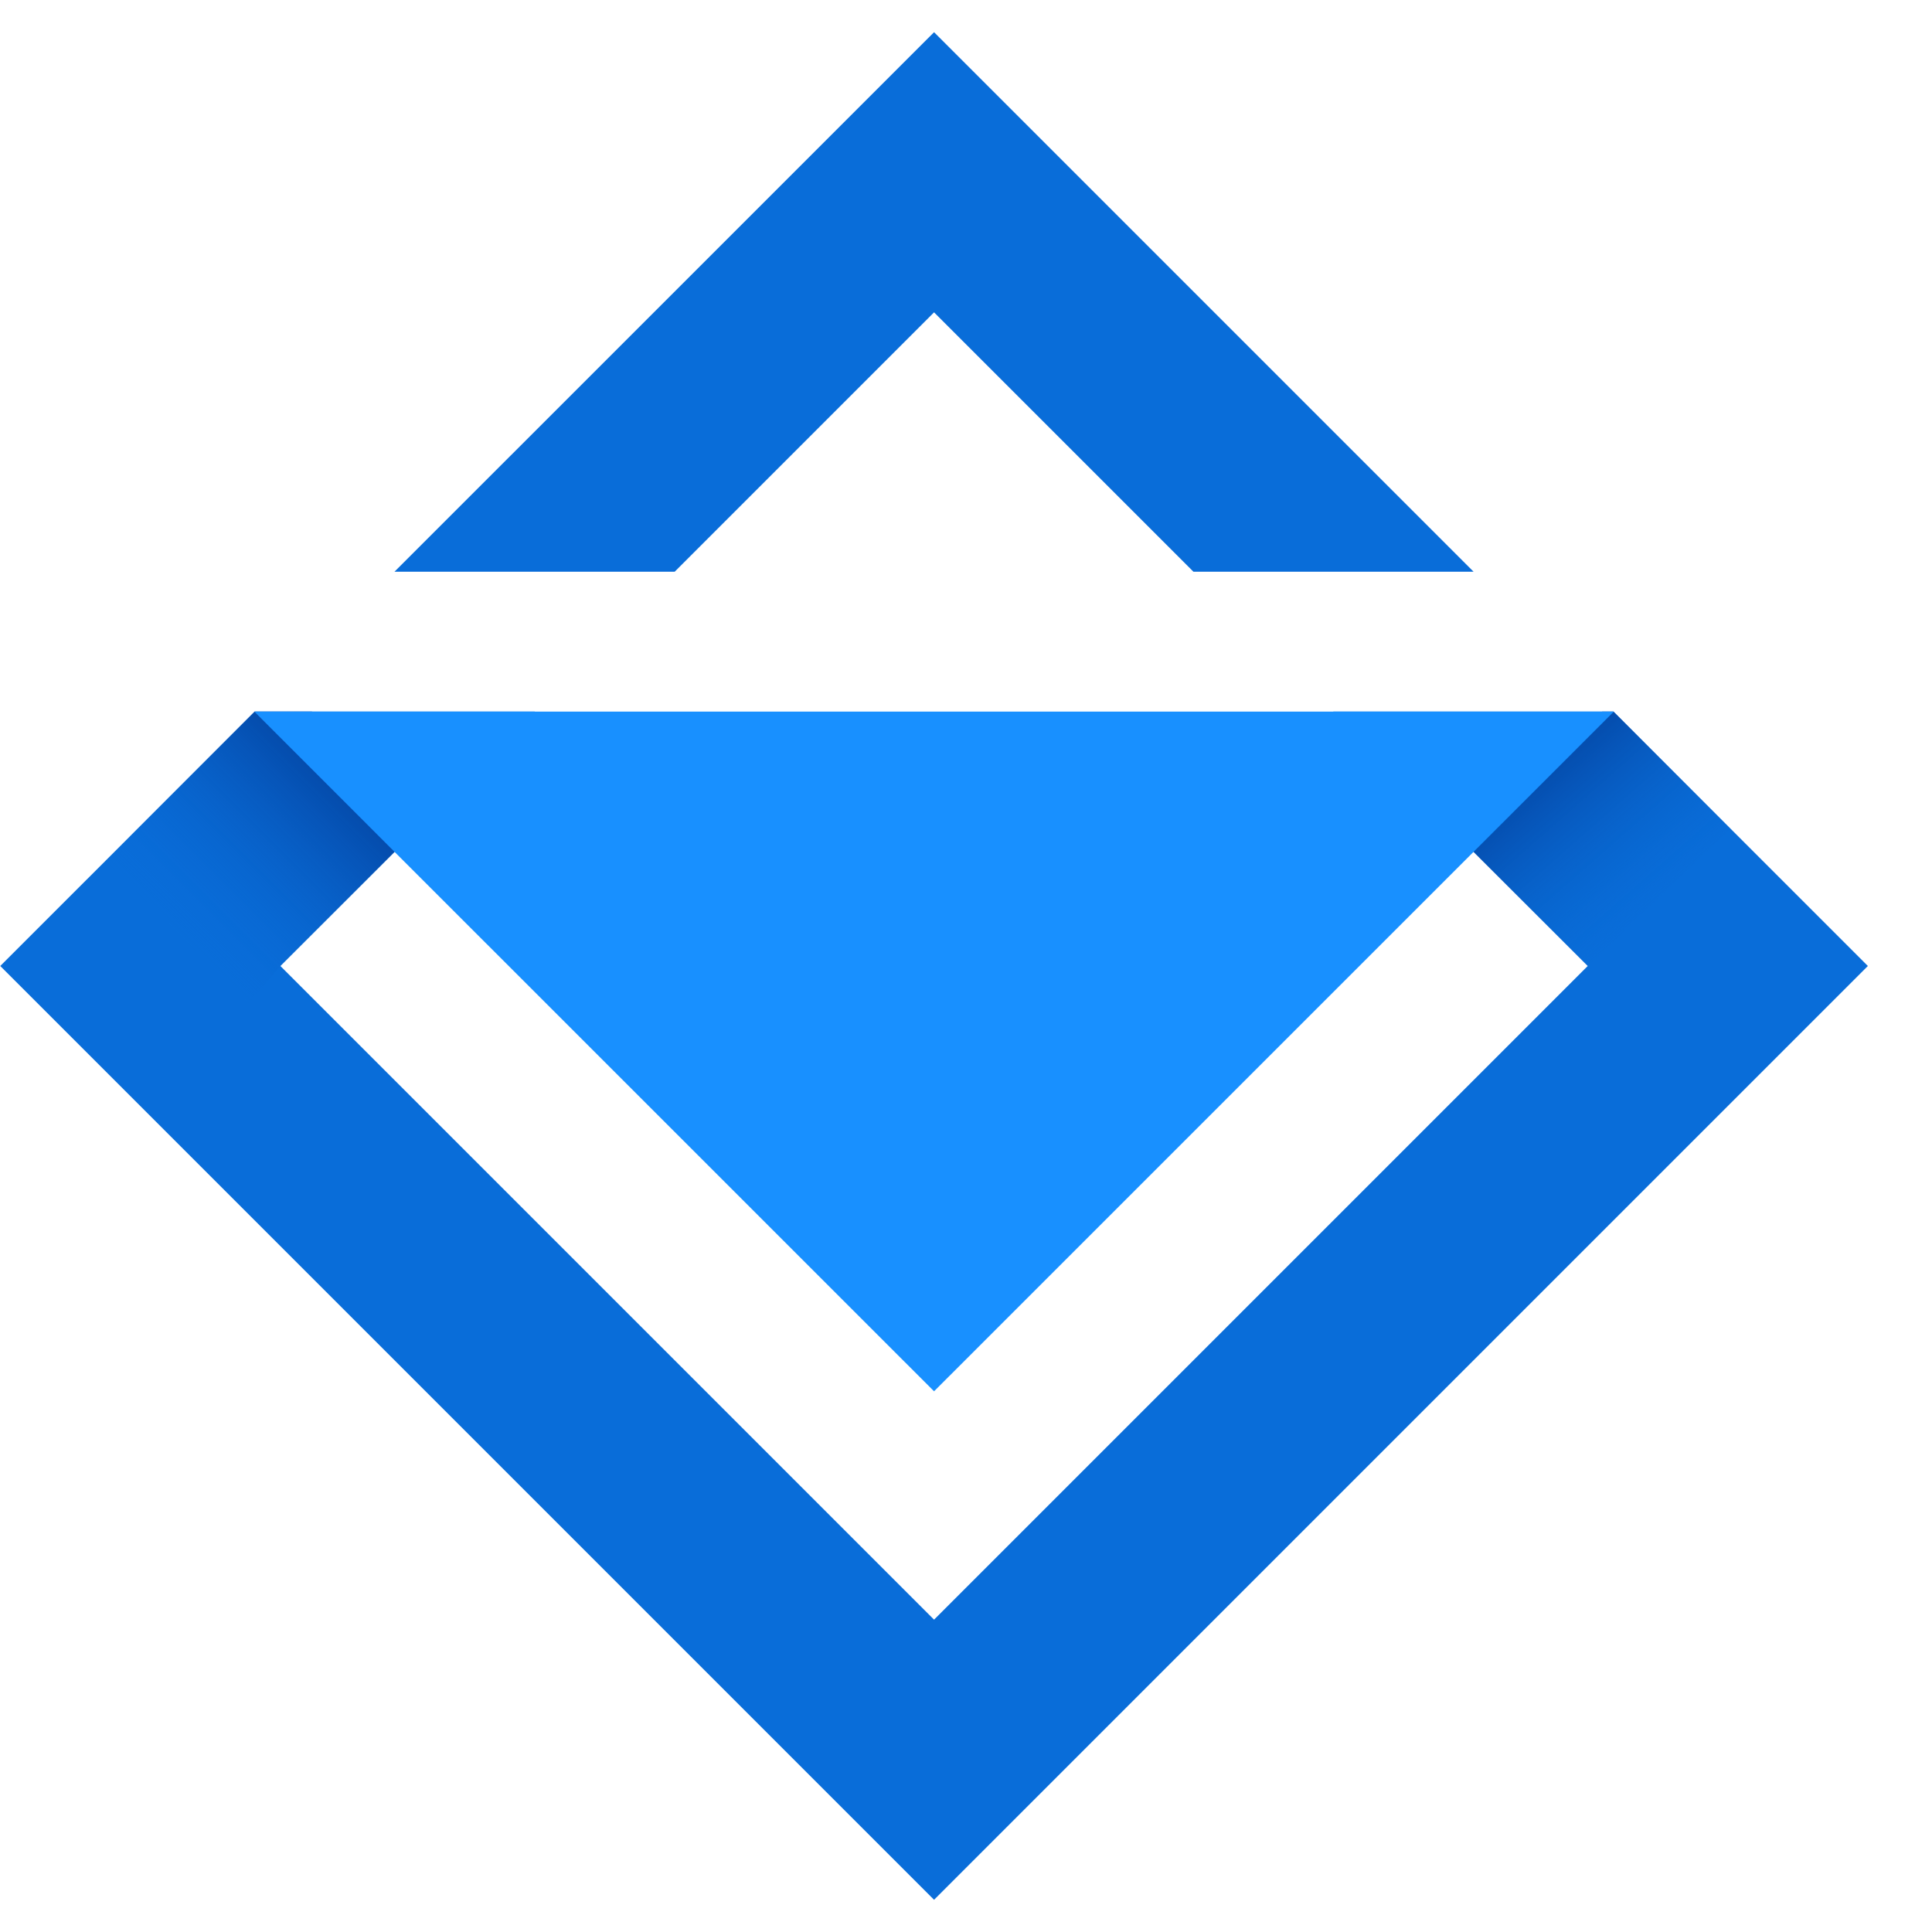
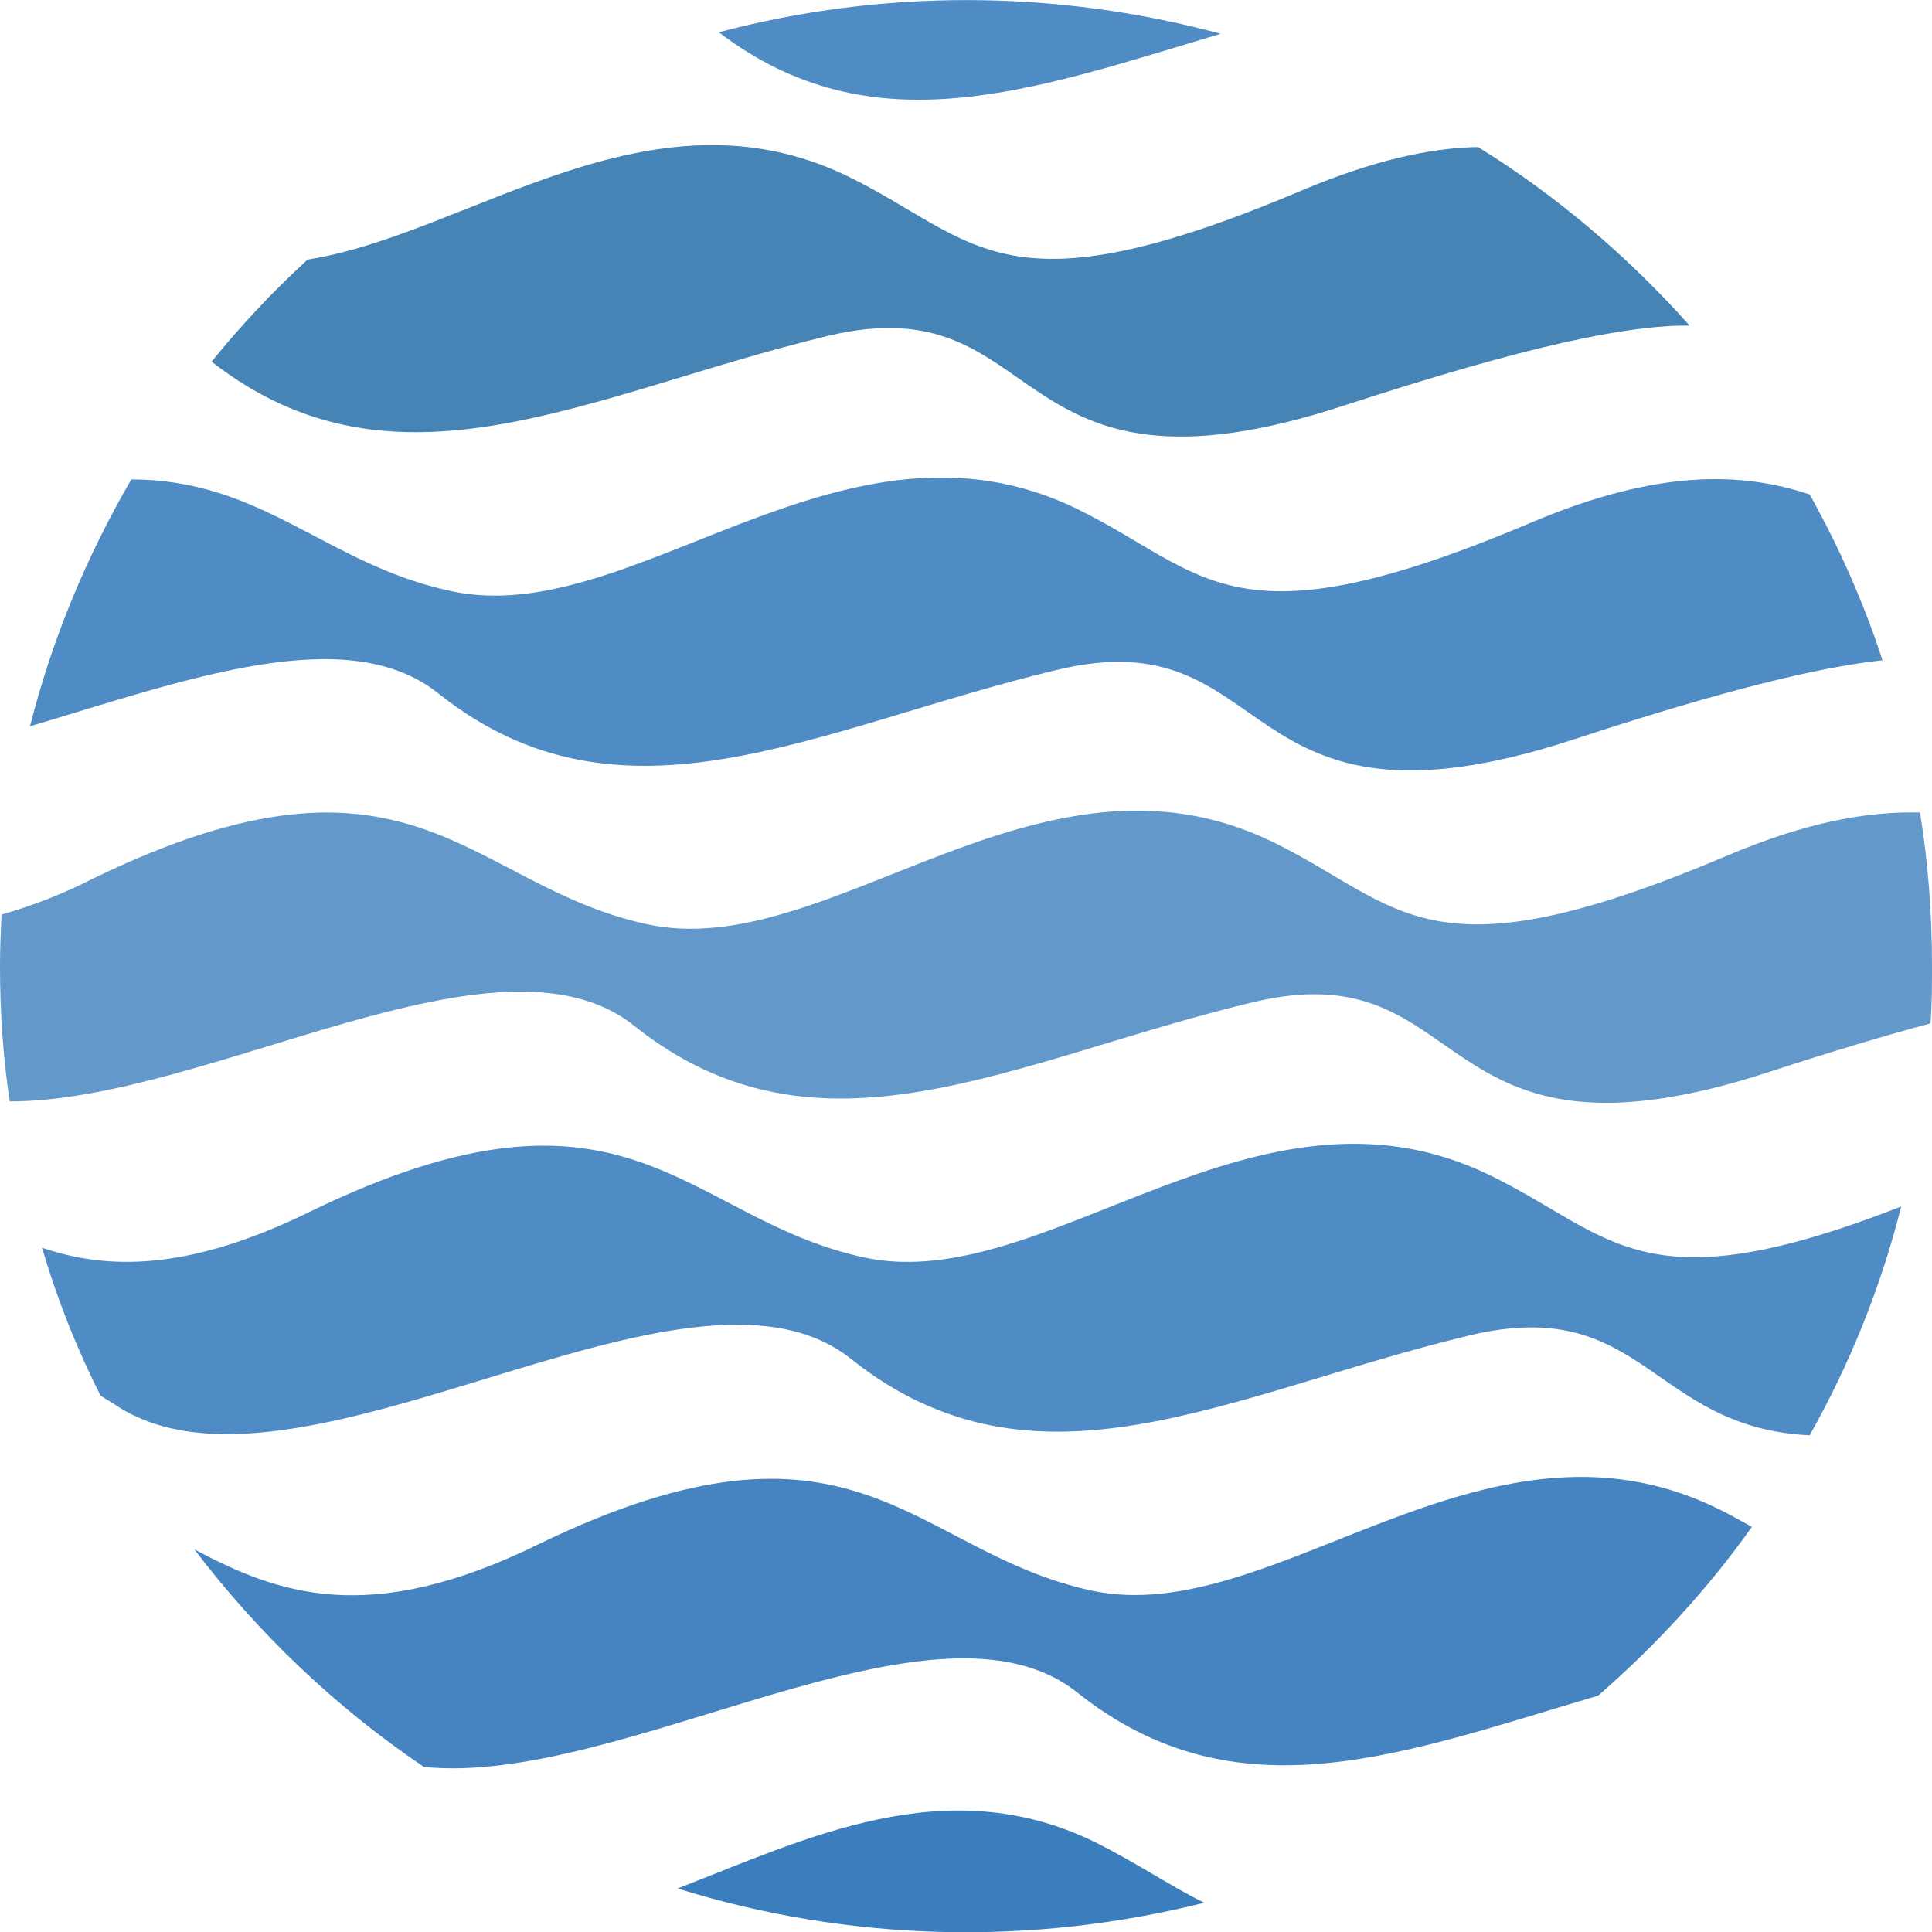
- <svg xmlns="http://www.w3.org/2000/svg" width="30" height="30" viewBox="0 0 30 30" fill="none">
-   <path d="M1.64 13.364L3.952 11.052L3.954 11.05H8.305L6.574 12.781L6.127 13.227L4.354 15L4.574 15.22L14.504 25.15L24.654 15L22.881 13.227L22.756 13.102L20.703 11.05H25.053L25.056 11.052L26.868 12.864L29.004 15L14.504 29.5L0.004 15L1.64 13.364ZM14.504 0.5L22.882 8.878H18.532L14.504 4.85L10.476 8.878H6.125L14.504 0.5Z" fill="#096DD9" />
-   <path d="M4.355 15L6.127 13.228L6.574 12.781L4.844 11.05H3.955L3.952 11.052L1.64 13.364L3.86 15.573L4.355 15Z" fill="url(#paint0_linear_112102_1824)" />
-   <path d="M22.881 13.228L24.654 15L24.479 15.176L24.48 15.176L26.869 12.865L25.057 11.052L25.054 11.05H24.878L22.756 13.102L22.881 13.228Z" fill="url(#paint1_linear_112102_1824)" />
-   <path d="M3.95 11.05L3.952 11.052L6.127 13.228L14.504 21.604L25.059 11.05H3.95Z" fill="#1890FF" />
-   <defs>
-     <linearGradient id="paint0_linear_112102_1824" x1="5.63" y1="11.589" x2="2.572" y2="14.647" gradientUnits="userSpaceOnUse">
-       <stop stop-color="#023B95" />
-       <stop offset="0.964" stop-color="#096CD9" stop-opacity="0" />
-     </linearGradient>
-     <linearGradient id="paint1_linear_112102_1824" x1="23.272" y1="11.628" x2="25.745" y2="14.438" gradientUnits="userSpaceOnUse">
-       <stop stop-color="#023B95" />
-       <stop offset="1" stop-color="#096DD9" stop-opacity="0" />
-     </linearGradient>
-   </defs>
+ <svg xmlns="http://www.w3.org/2000/svg" version="1.1" id="Layer_1" x="0px" y="0px" width="25.75px" height="25.75px" viewBox="0 0 25.75 25.75" enable-background="new 0 0 25.75 25.75" xml:space="preserve">
+   <g>
+     <path fill-rule="evenodd" clip-rule="evenodd" fill="#4F8BC4" d="M16.27,0.45c-2.51,0.75-4.64,1.54-6.69-0.02   C11.77-0.15,14.08-0.14,16.27,0.45z" />
+     <path fill-rule="evenodd" clip-rule="evenodd" fill="#3B7EBD" d="M9.03,25.17c1.71-0.66,3.57-1.59,5.56-0.62   c0.58,0.29,1.01,0.59,1.46,0.81C13.74,25.94,11.31,25.88,9.03,25.17L9.03,25.17z" />
+     <path fill-rule="evenodd" clip-rule="evenodd" fill="#6298CA" d="M25.73,13.64c-0.6,0.16-1.3,0.37-2.13,0.64   c-4.62,1.52-3.92-1.64-6.91-0.92c-3.2,0.77-5.77,2.28-8.24,0.31c-1.81-1.44-5.67,1.01-8.32,1.01C0.04,14.09,0,13.48,0,12.88   c0-0.23,0.01-0.46,0.02-0.69c0.42-0.12,0.83-0.28,1.22-0.48c4.26-2.07,4.98,0.09,7.39,0.61c2.42,0.52,5.22-2.61,8.33-1.1   c1.74,0.85,2.04,1.89,6.07,0.18c1.04-0.44,1.86-0.59,2.56-0.57c0.11,0.67,0.16,1.36,0.16,2.04C25.75,13.13,25.75,13.39,25.73,13.64   z" />
+     <path fill-rule="evenodd" clip-rule="evenodd" fill="#4F8BC4" d="M20.99,9.85c-4.62,1.52-3.92-1.64-6.91-0.92   C10.88,9.7,8.3,11.2,5.84,9.24C4.62,8.27,2.48,9.06,0.4,9.68c0.29-1.15,0.75-2.26,1.35-3.29c1.76,0,2.61,1.14,4.27,1.49   c2.42,0.52,5.22-2.61,8.33-1.1c1.74,0.85,2.04,1.89,6.07,0.18c1.68-0.71,2.8-0.67,3.7-0.37c0.39,0.7,0.72,1.44,0.97,2.21   C24.26,8.89,23,9.19,20.99,9.85z" />
+     <path fill-rule="evenodd" clip-rule="evenodd" fill="#4F8BC4" d="M4.13,16.15c4.26-2.07,4.98,0.09,7.39,0.61   c2.42,0.52,5.22-2.61,8.33-1.1c1.65,0.8,2.01,1.78,5.49,0.42c-0.27,1.07-0.68,2.09-1.22,3.05c-2.12-0.1-2.21-1.89-4.54-1.33   c-3.2,0.77-5.77,2.28-8.24,0.31c-2.19-1.74-7.36,2.19-9.78,0.63c-0.07-0.05-0.15-0.09-0.22-0.14c-0.32-0.63-0.58-1.29-0.78-1.97   C1.44,16.93,2.52,16.94,4.13,16.15z" />
+     <path fill-rule="evenodd" clip-rule="evenodd" fill="#4584C0" d="M7.16,20.59c4.26-2.07,4.98,0.09,7.39,0.61   c2.42,0.52,5.22-2.61,8.33-1.1c0.17,0.08,0.32,0.17,0.47,0.25c-0.59,0.83-1.28,1.58-2.05,2.25c-2.61,0.77-4.81,1.65-6.94-0.04   c-1.9-1.52-6.06,1.26-8.71,0.99c-1.17-0.79-2.2-1.77-3.06-2.9C3.7,21.24,4.91,21.69,7.16,20.59z" />
+     <path fill-rule="evenodd" clip-rule="evenodd" fill="#4584B4" d="M22.52,4.34c-0.81-0.01-2.14,0.26-4.59,1.06   c-4.62,1.52-3.92-1.64-6.91-0.92c-3.18,0.77-5.74,2.26-8.2,0.34C3.21,4.34,3.64,3.88,4.1,3.46c2.15-0.34,4.56-2.39,7.2-1.11   c1.74,0.85,2.04,1.89,6.07,0.18c0.93-0.39,1.69-0.56,2.33-0.57C20.75,2.61,21.7,3.42,22.52,4.34L22.52,4.34z" />
+   </g>
+   <g display="none">
+     <path display="inline" fill="#3B7EBD" d="M34.76,18.17V6.06h1.7v12.11H34.76z M35.82,13.01V11.4h6.72v1.62H35.82z M41.64,18.17   V6.06h1.7v12.11H41.64z" />
+     <path display="inline" fill="#3B7EBD" d="M54,6.06l-3.69,7.19v4.92h-1.7v-4.92l-3.69-7.19h1.89l2.65,5.46l2.65-5.46H54z" />
+     <path display="inline" fill="#3B7EBD" d="M55.34,18.17V6.06h1.7v12.11H55.34z M56.49,18.17v-1.62h2.74c0.89,0,1.59-0.23,2.08-0.7   c0.49-0.46,0.74-1.12,0.74-1.96v-3.56c0-0.84-0.25-1.5-0.74-1.96c-0.49-0.46-1.18-0.7-2.08-0.7h-2.74V6.06h2.69   c1.47,0,2.6,0.38,3.4,1.14s1.2,1.83,1.2,3.2v3.43c0,0.92-0.18,1.7-0.54,2.34c-0.36,0.65-0.89,1.14-1.57,1.48   c-0.69,0.34-1.52,0.51-2.5,0.51H56.49z" />
+     <path display="inline" fill="#3B7EBD" d="M66.36,18.17V6.05h1.7v12.12H66.36z M67.11,13.05v-1.62h4.13c0.49,0,0.89-0.17,1.19-0.52   s0.45-0.8,0.45-1.37s-0.15-1.02-0.45-1.37c-0.3-0.34-0.7-0.52-1.19-0.52h-4.13V6.05h4.06c0.71,0,1.32,0.15,1.85,0.44   c0.53,0.29,0.94,0.7,1.23,1.22s0.44,1.14,0.44,1.84c0,0.7-0.15,1.31-0.44,1.84c-0.29,0.52-0.7,0.93-1.23,1.22s-1.14,0.44-1.85,0.44   H67.11z M73.18,18.17l-2.77-5.5l1.69-0.38l3.1,5.88H73.18z" />
+     <path display="inline" fill="#3B7EBD" d="M75.9,18.17l4.46-12.11h1.45l4.46,12.11h-1.83L81.09,8.4l-3.36,9.77H75.9z M77.96,15.51   V13.9h6.37v1.62H77.96z" />
+   </g>
</svg>
